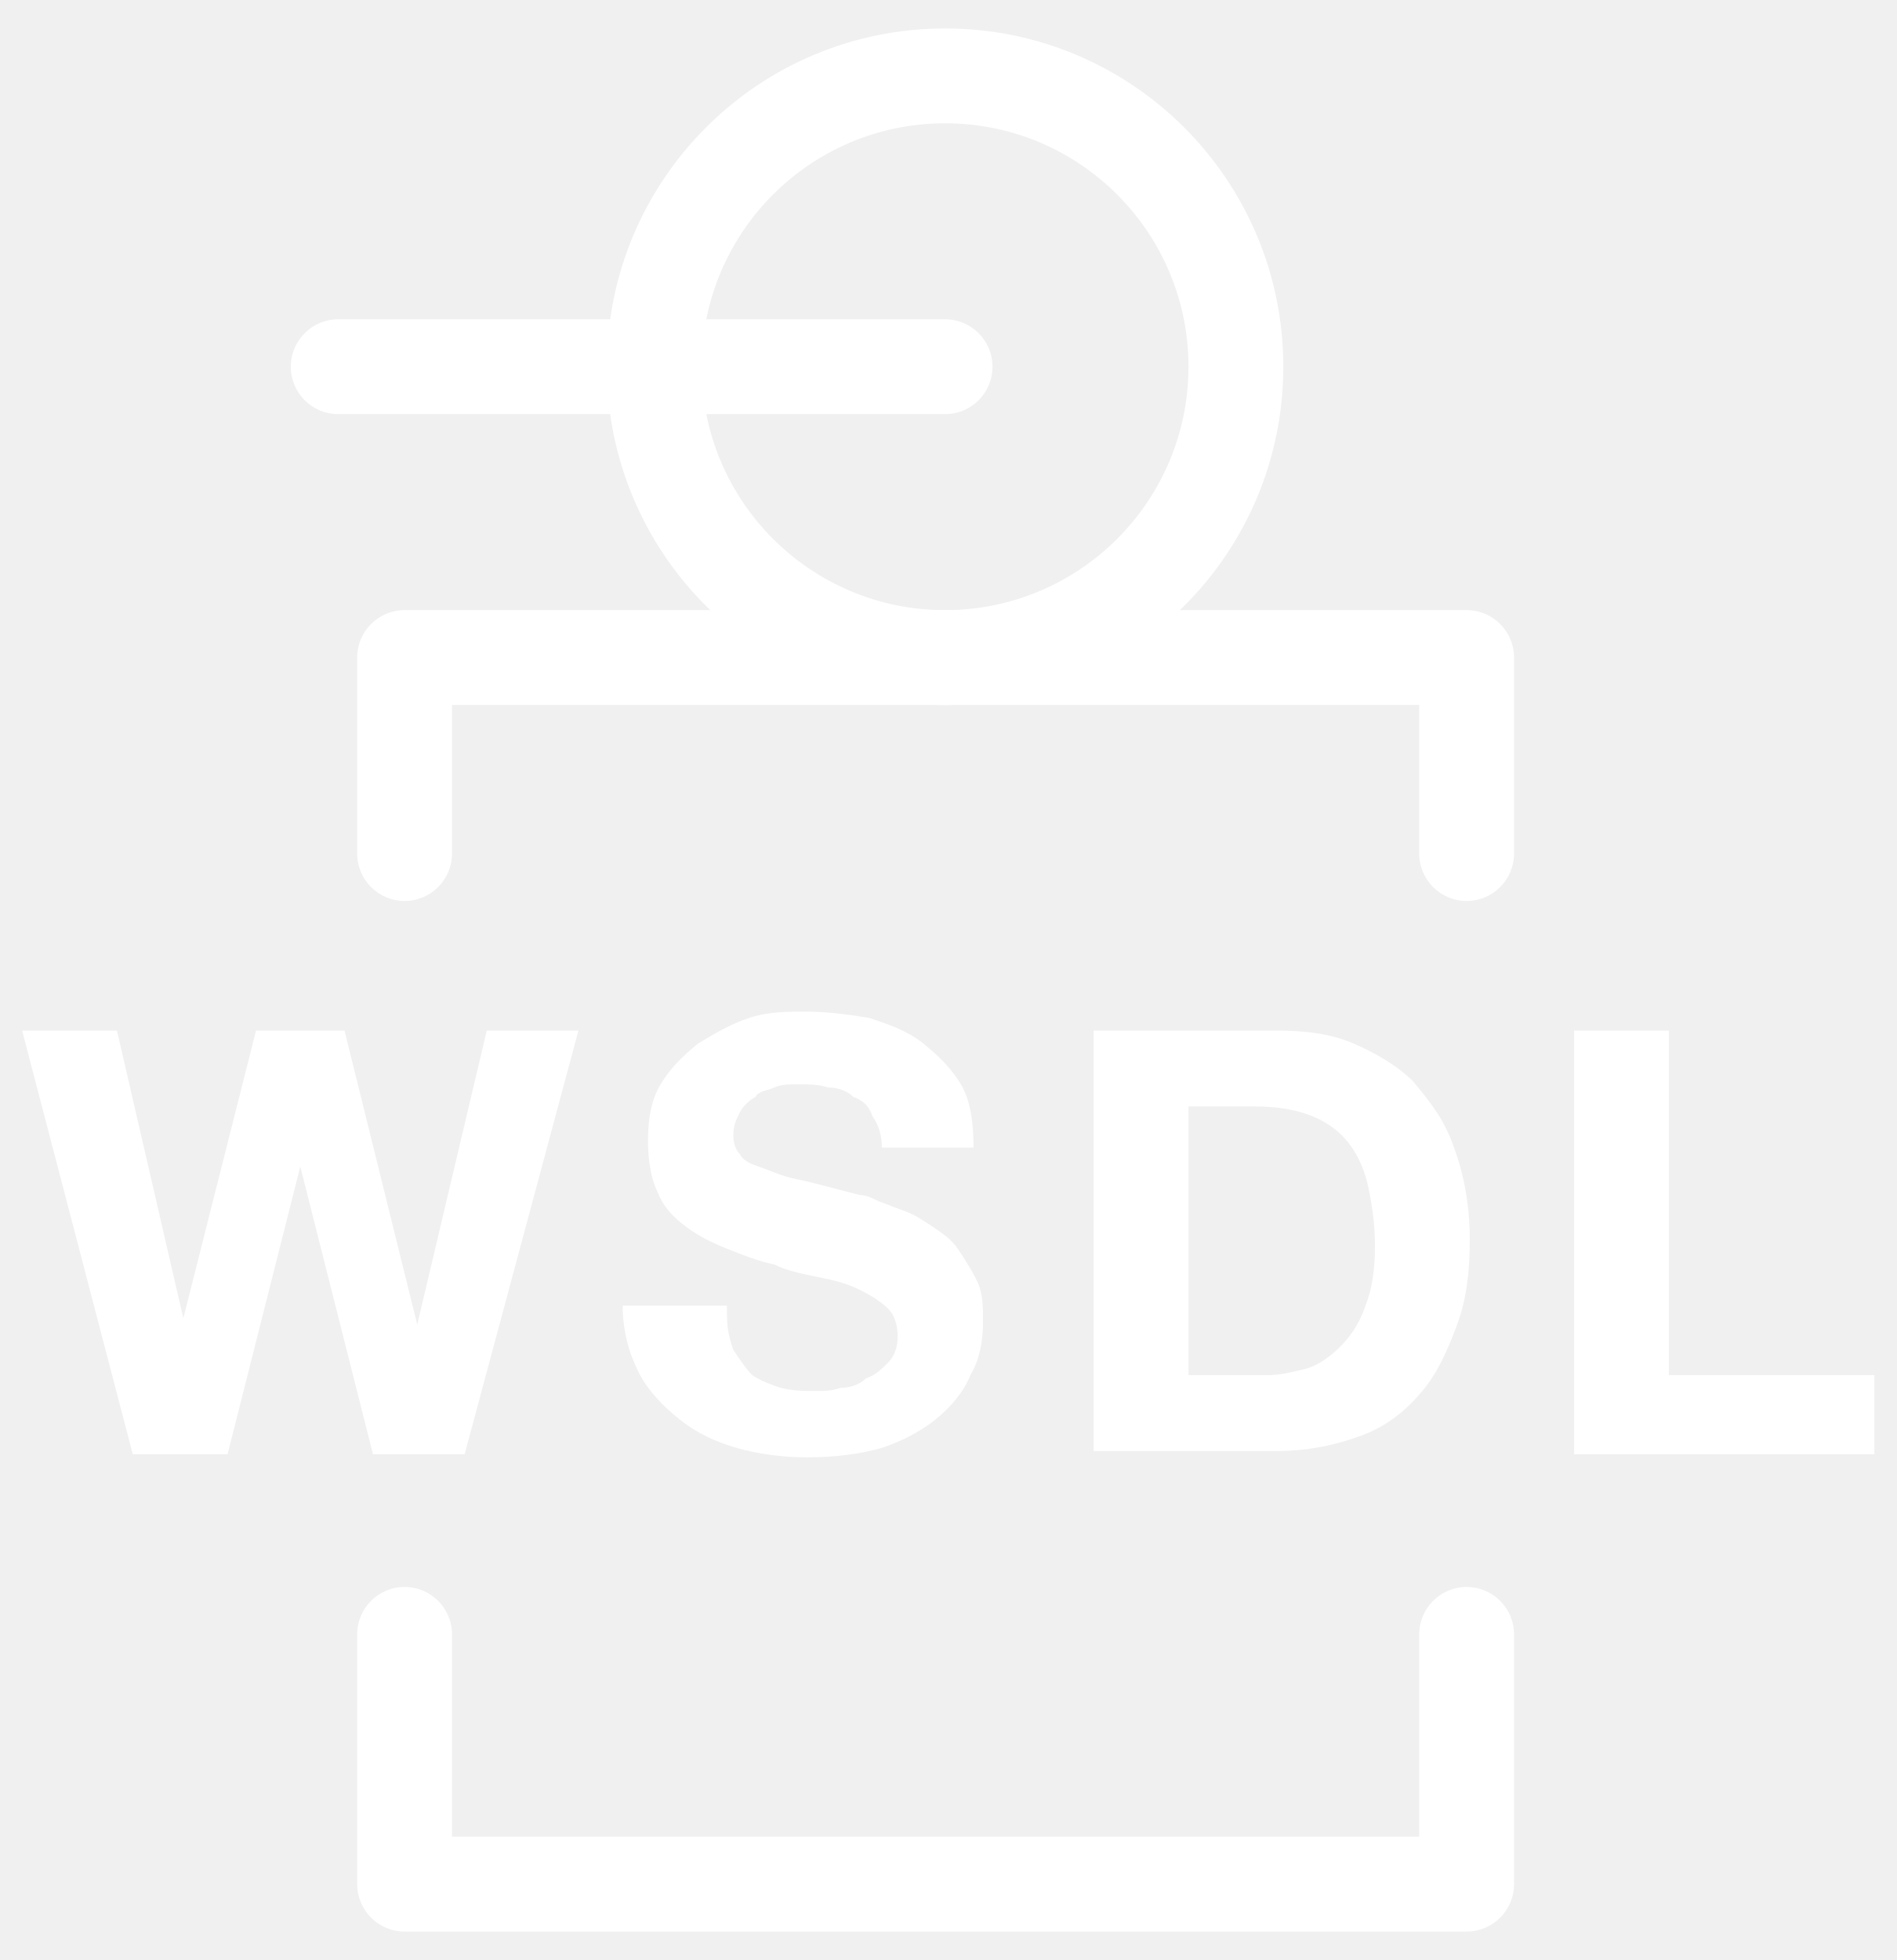
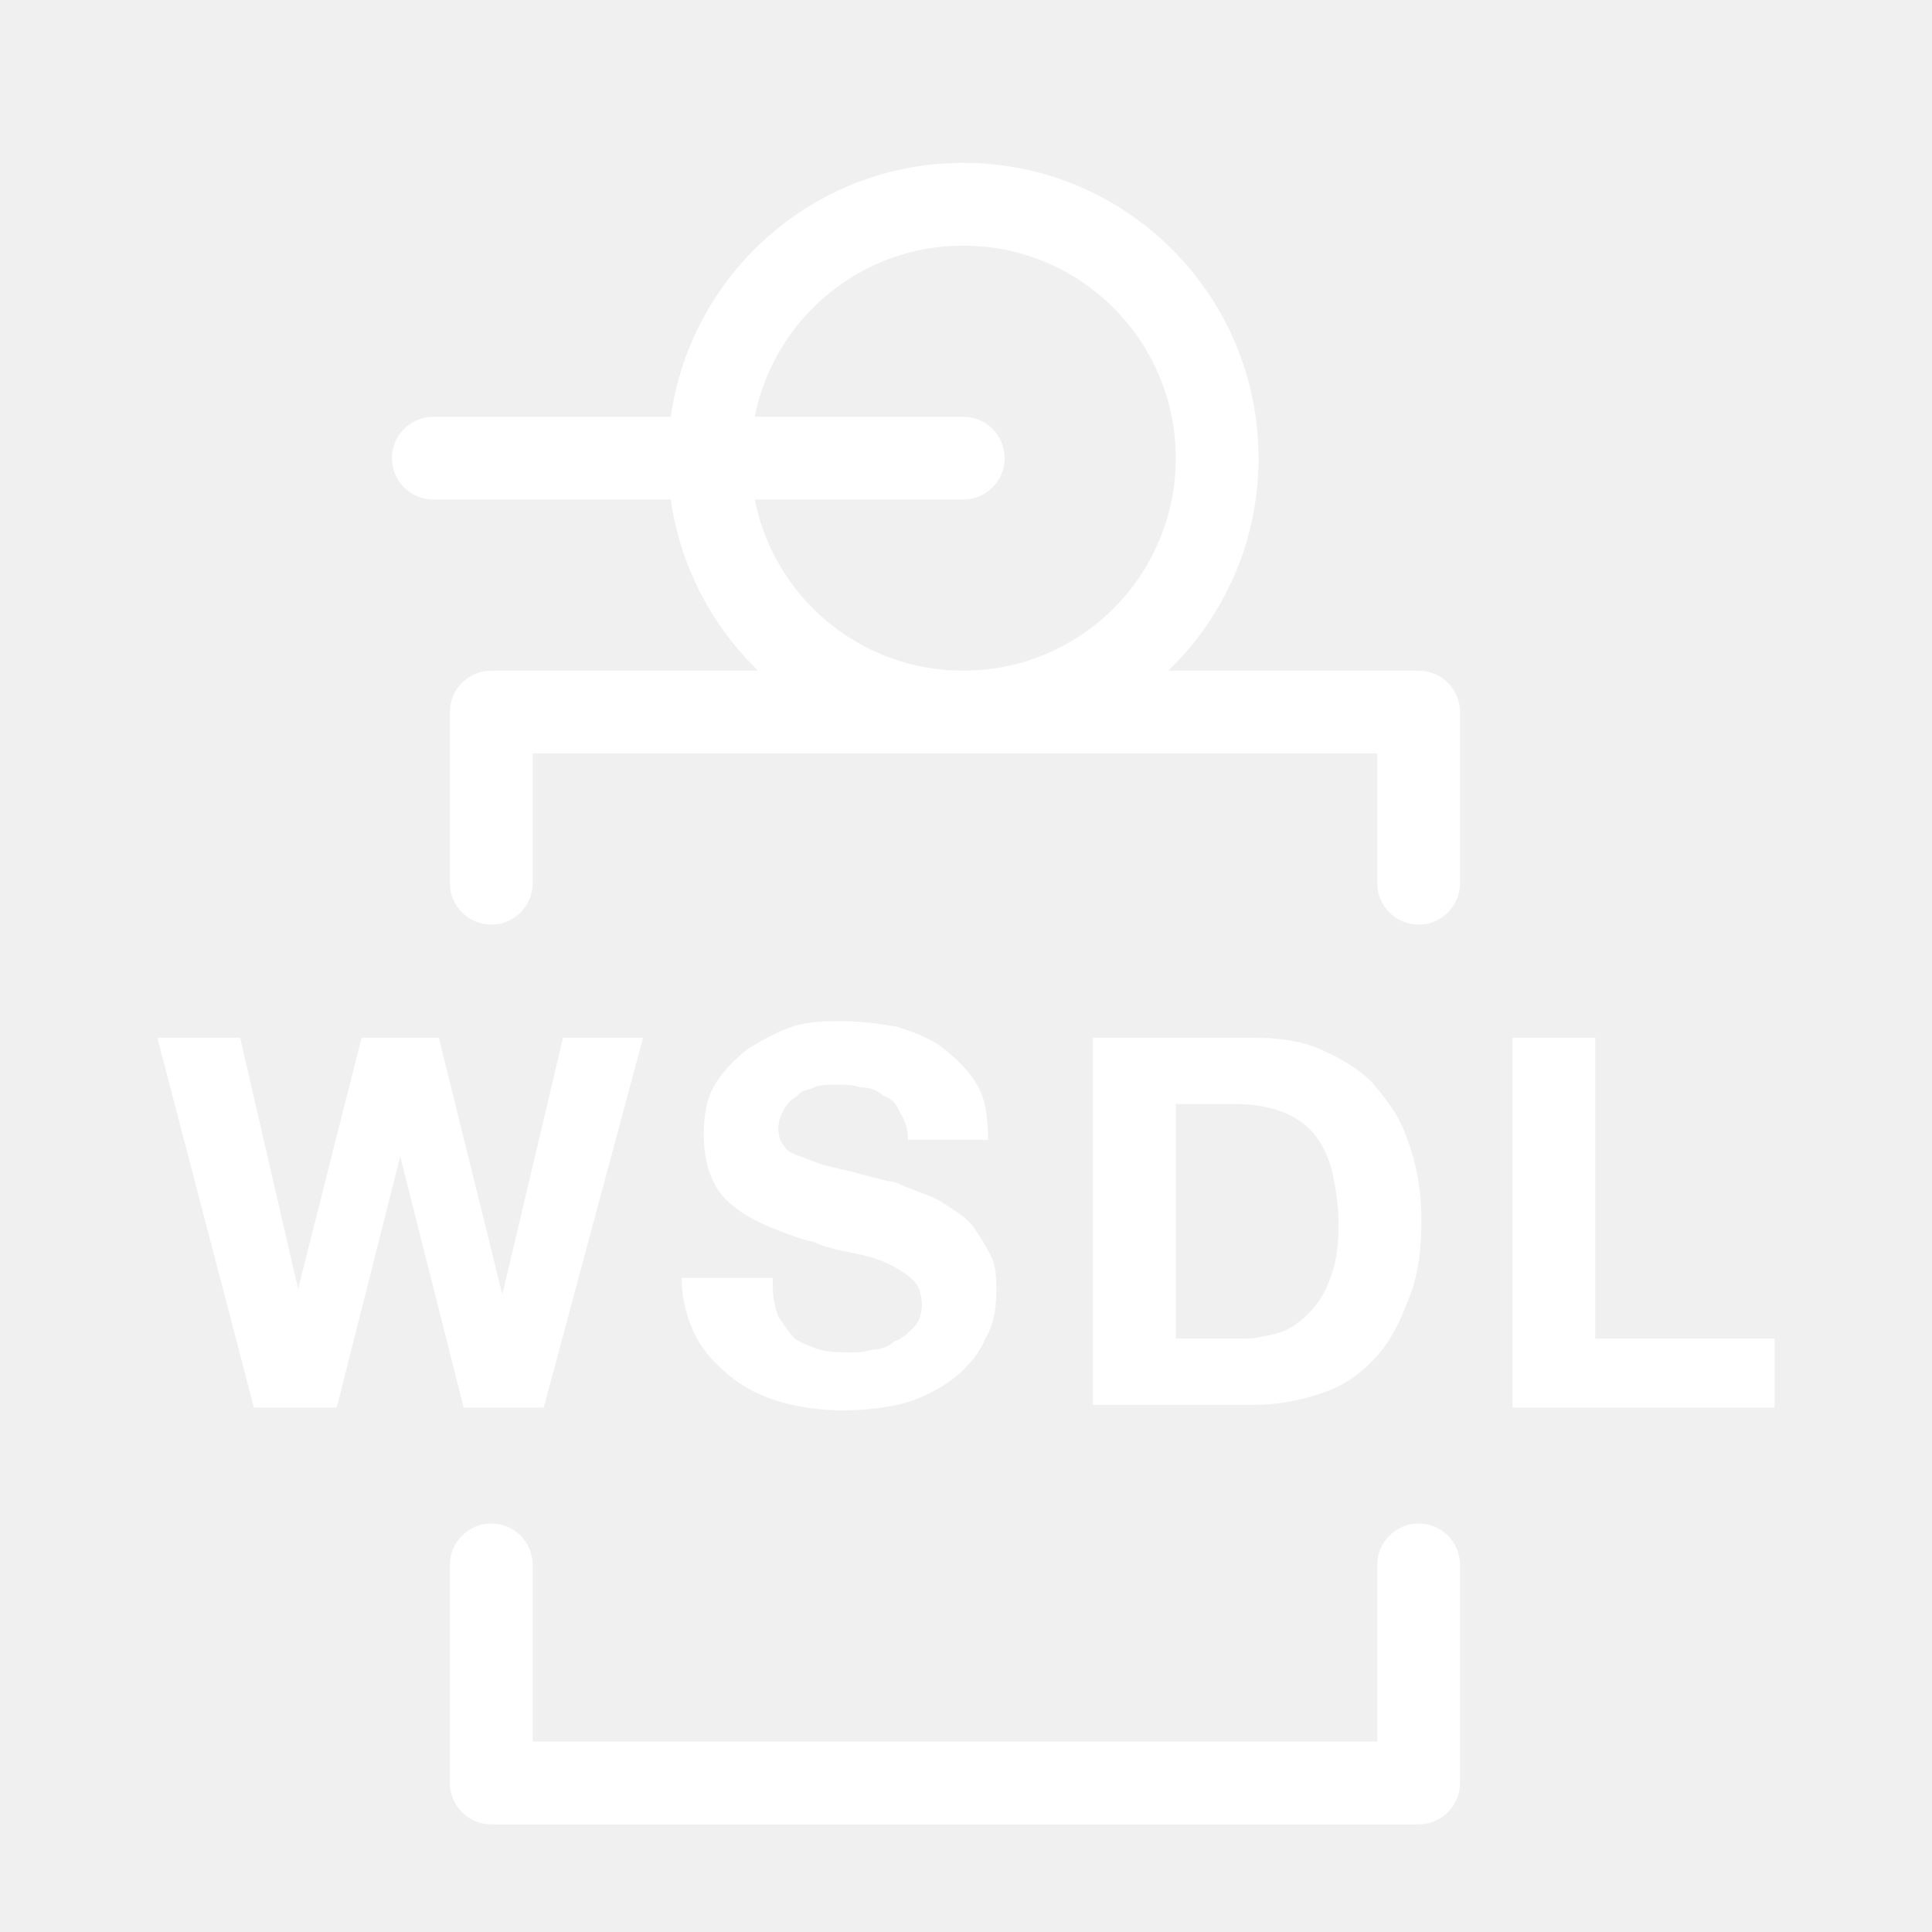
- <svg xmlns="http://www.w3.org/2000/svg" width="60" height="62" viewBox="0 0 60 62" fill="none">
+ <svg xmlns="http://www.w3.org/2000/svg" width="16" height="16" viewBox="-5 -5 70 70" fill="none">
  <path d="M29.9 3.9C25.648 3.9 22.2 7.347 22.2 11.6C22.2 15.853 25.648 19.3 29.9 19.3C34.153 19.3 37.6 15.853 37.6 11.6C37.6 7.347 34.153 3.9 29.9 3.9ZM19.2 11.6C19.2 5.691 23.991 0.9 29.9 0.9C35.81 0.9 40.6 5.691 40.6 11.6C40.6 17.509 35.81 22.3 29.9 22.3C23.991 22.3 19.2 17.509 19.2 11.6Z" fill="white" />
  <path d="M9.2 11.6C9.2 10.772 9.872 10.1 10.7 10.1H29.9C30.729 10.1 31.4 10.772 31.4 11.6C31.4 12.428 30.729 13.1 29.9 13.1H10.7C9.872 13.1 9.2 12.428 9.2 11.6Z" fill="white" />
  <path d="M11.3 20.8C11.3 19.972 11.972 19.3 12.8 19.3H29.9C30.729 19.3 31.4 19.972 31.4 20.8C31.4 21.628 30.729 22.3 29.9 22.3H14.3V27C14.3 27.828 13.629 28.5 12.8 28.5C11.972 28.5 11.3 27.828 11.3 27V20.8Z" fill="white" />
  <path d="M12.8 50.2C13.629 50.2 14.3 50.872 14.3 51.7V58.1H44.9V51.7C44.9 50.872 45.572 50.2 46.4 50.2C47.229 50.2 47.9 50.872 47.9 51.7V59.6C47.9 60.428 47.229 61.1 46.4 61.1H12.8C11.972 61.1 11.3 60.428 11.3 59.6V51.7C11.3 50.872 11.972 50.2 12.8 50.2Z" fill="white" />
  <path d="M28.4 20.8C28.4 19.972 29.072 19.3 29.9 19.3H46.4C47.229 19.3 47.9 19.972 47.9 20.8V27C47.9 27.828 47.229 28.5 46.4 28.5C45.572 28.5 44.9 27.828 44.9 27V22.3H29.9C29.072 22.3 28.4 21.628 28.4 20.8Z" fill="white" />
  <path d="M14.7 46H11.8L9.5 36.9L7.2 46H4.2L0.7 32.6H3.7L5.8 41.7L8.1 32.6H10.9L13.2 41.9L15.4 32.6H18.3L14.7 46Z" fill="white" />
  <path d="M23 41.6C23 42.1 23.1 42.4 23.2 42.7C23.4 43 23.6 43.3 23.8 43.5C24.1 43.7 24.4 43.8 24.7 43.9C25.1 44 25.4 44 25.8 44C26.1 44 26.3 44 26.6 43.9C26.9 43.9 27.2 43.8 27.4 43.6C27.7 43.5 27.9 43.3 28.1 43.1C28.3 42.9 28.4 42.6 28.4 42.3C28.4 41.9 28.3 41.6 28.1 41.4C27.9 41.2 27.6 41 27.2 40.8C26.8 40.6 26.4 40.5 25.9 40.4C25.4 40.3 24.9 40.2 24.5 40C24 39.9 23.5 39.7 23 39.5C22.5 39.3 22.1 39.1 21.7 38.8C21.3 38.5 21 38.2 20.8 37.7C20.6 37.3 20.5 36.7 20.5 36.1C20.5 35.4 20.6 34.8 20.9 34.3C21.2 33.8 21.6 33.4 22.1 33C22.6 32.7 23.1 32.4 23.7 32.2C24.3 32 24.9 32 25.5 32C26.2 32 26.9 32.1 27.5 32.2C28.1 32.4 28.7 32.6 29.2 33C29.7 33.4 30.1 33.8 30.4 34.3C30.7 34.8 30.8 35.5 30.8 36.3H27.9C27.9 35.9 27.8 35.6 27.6 35.3C27.5 35 27.3 34.8 27 34.7C26.8 34.5 26.5 34.4 26.2 34.4C25.9 34.3 25.6 34.3 25.2 34.3C25 34.3 24.7 34.3 24.5 34.4C24.3 34.5 24 34.5 23.9 34.7C23.7 34.8 23.5 35 23.4 35.2C23.3 35.4 23.2 35.6 23.2 35.9C23.2 36.2 23.3 36.4 23.4 36.5C23.5 36.7 23.7 36.8 24 36.9C24.3 37 24.7 37.2 25.2 37.3C25.7 37.4 26.4 37.6 27.2 37.8C27.4 37.8 27.6 37.9 27.8 38C28.1 38.1 28.3 38.2 28.6 38.3C28.9 38.4 29.2 38.6 29.5 38.8C29.8 39 30.1 39.2 30.3 39.5C30.5 39.8 30.7 40.1 30.9 40.5C31.1 40.9 31.1 41.3 31.1 41.8C31.1 42.4 31 43 30.7 43.5C30.5 44 30.1 44.5 29.6 44.9C29.1 45.3 28.5 45.6 27.9 45.8C27.2 46 26.4 46.1 25.5 46.1C24.8 46.1 24 46 23.3 45.8C22.6 45.6 22 45.3 21.5 44.9C21 44.5 20.5 44 20.2 43.4C19.9 42.8 19.7 42.1 19.7 41.3H23V41.6Z" fill="white" />
  <path d="M34.6 32.6H40.4C41.3 32.6 42.1 32.7 42.8 33C43.5 33.3 44.2 33.7 44.7 34.2C45.2 34.8 45.7 35.4 46 36.3C46.3 37.1 46.5 38.1 46.5 39.2C46.5 40.2 46.4 41.1 46.1 41.9C45.8 42.7 45.5 43.4 45 44C44.5 44.6 43.9 45.1 43.1 45.4C42.3 45.7 41.4 45.9 40.4 45.9H34.6V32.6ZM37.5 43.5H40.1C40.5 43.5 40.9 43.4 41.3 43.3C41.7 43.2 42.1 42.9 42.4 42.6C42.7 42.3 43 41.9 43.2 41.3C43.4 40.8 43.5 40.2 43.5 39.4C43.5 38.7 43.4 38.1 43.3 37.6C43.2 37.1 43 36.6 42.7 36.2C42.4 35.8 42 35.5 41.5 35.3C41 35.1 40.4 35 39.7 35H37.6V43.5H37.5Z" fill="white" />
  <path d="M49.8 32.6H52.8V43.5H59.3V46H49.8V32.6Z" fill="white" />
</svg>
